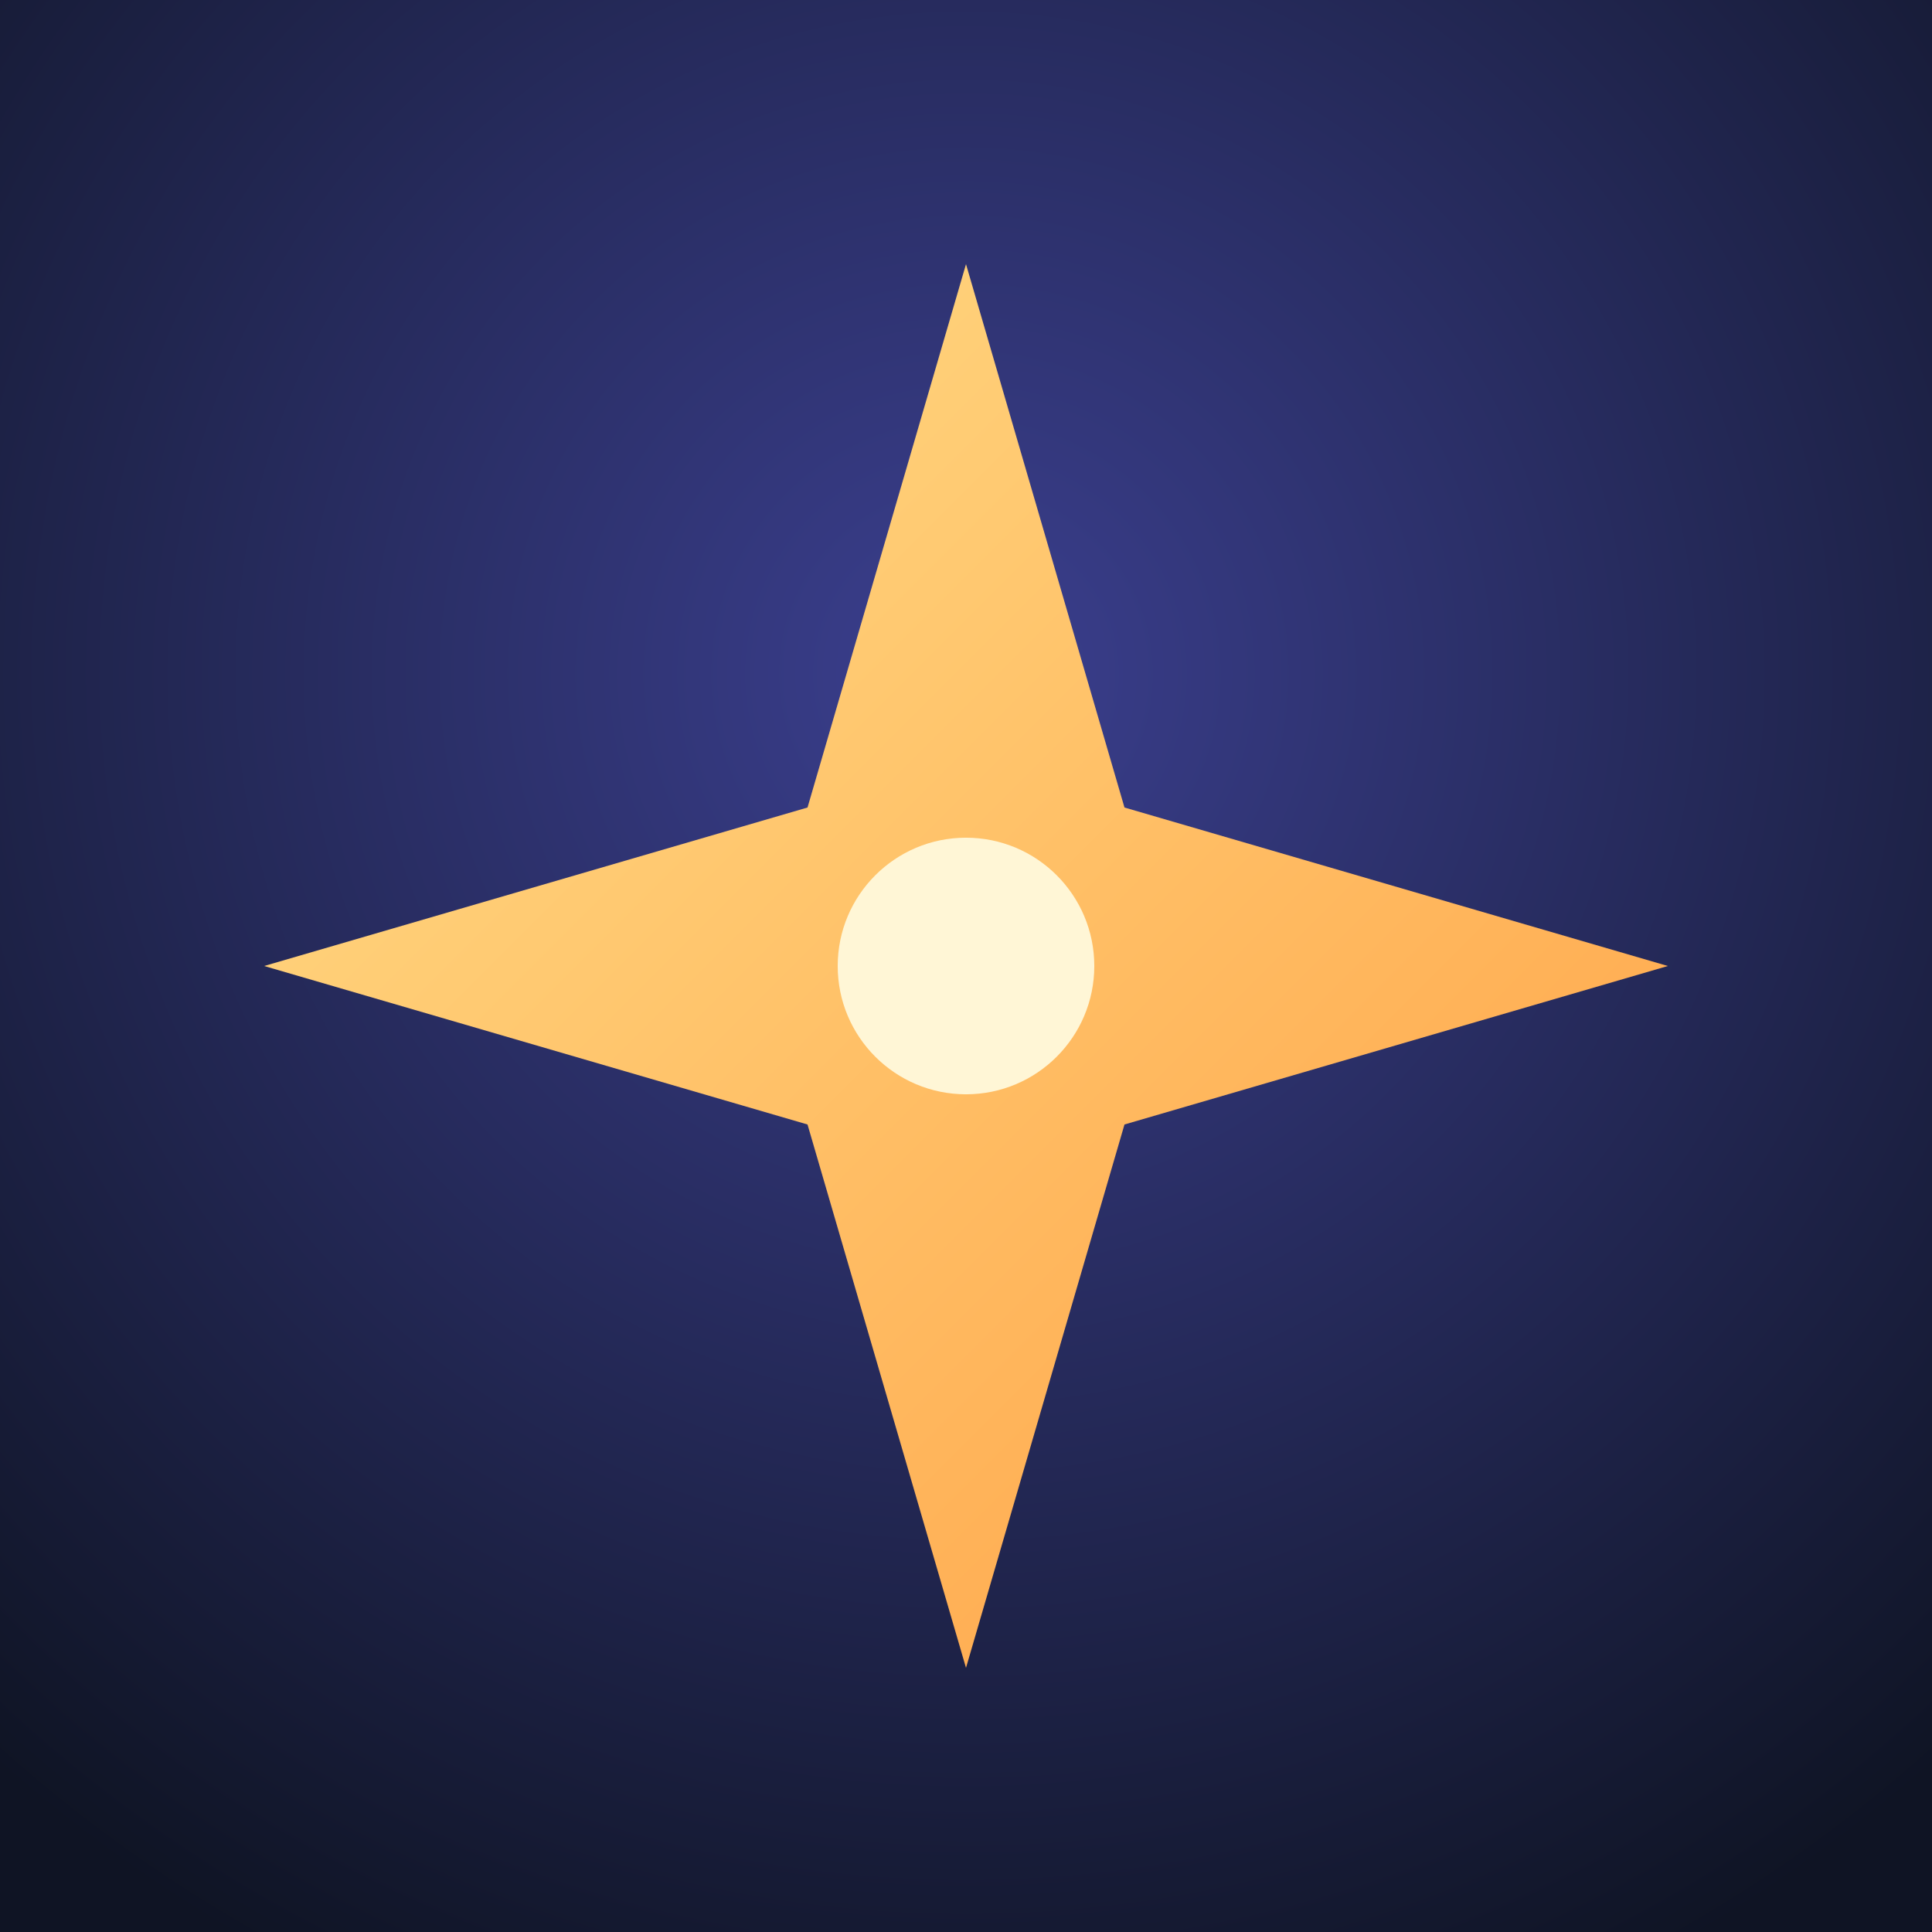
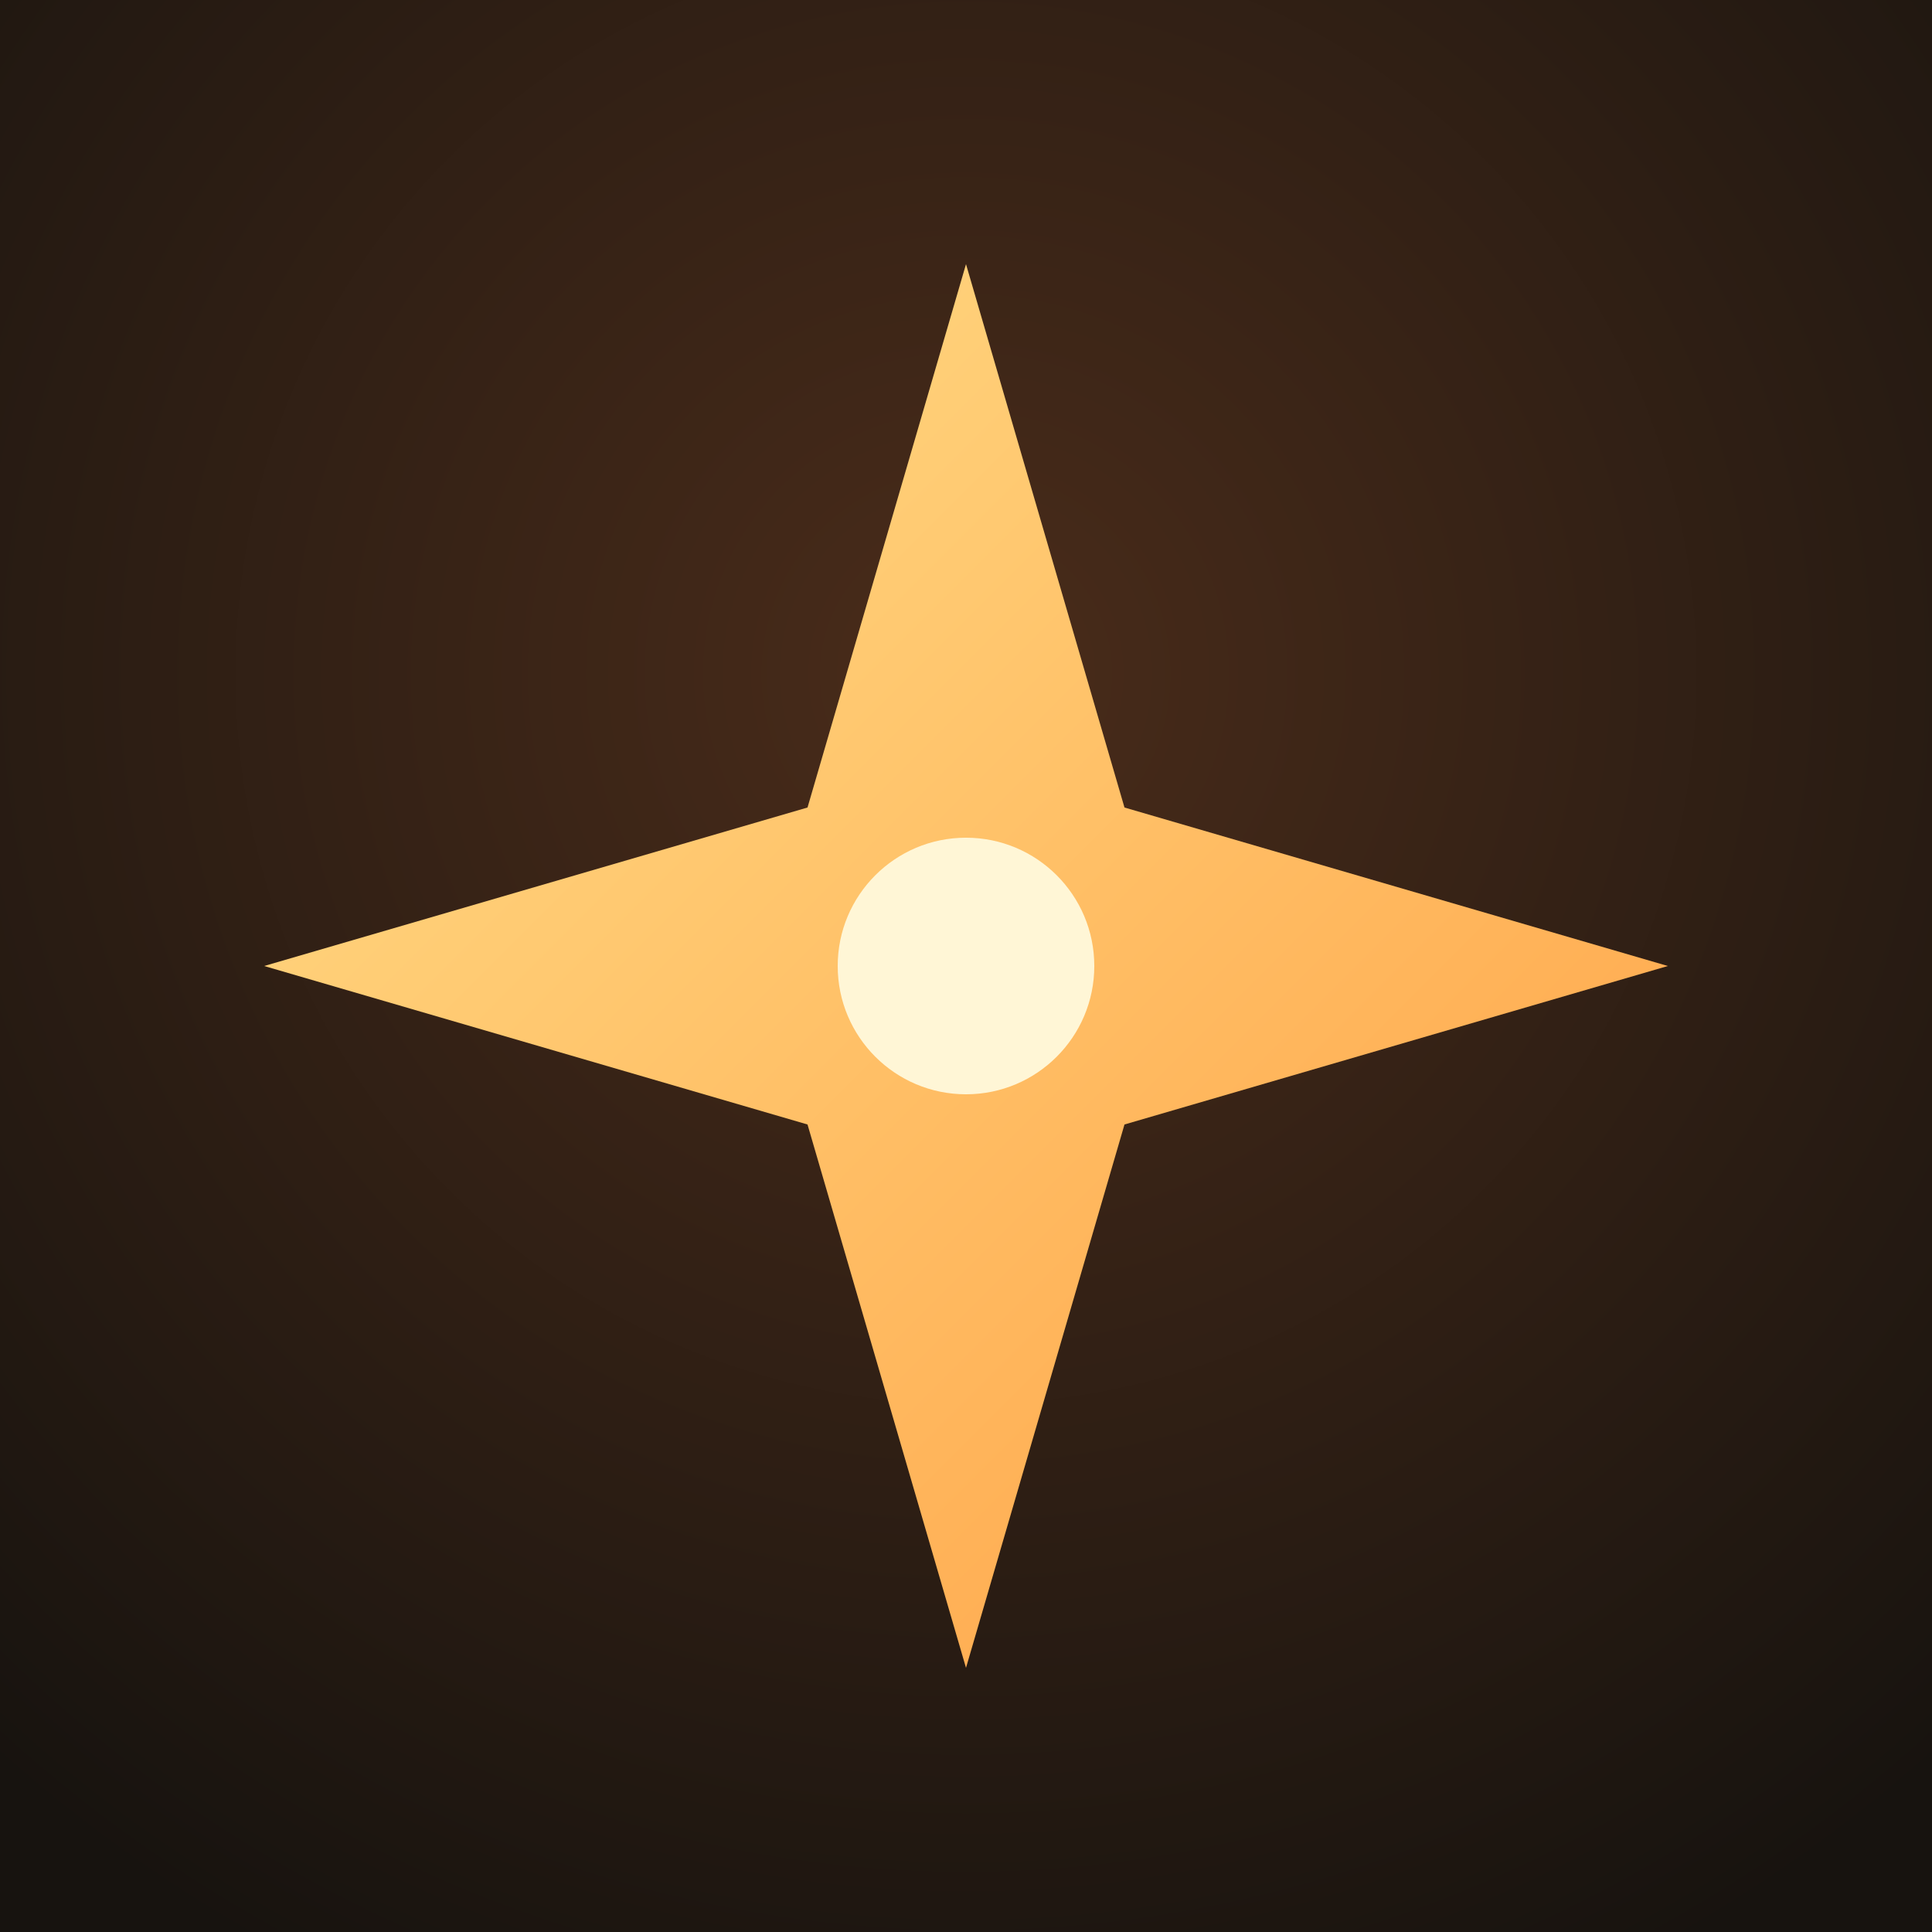
<svg xmlns="http://www.w3.org/2000/svg" viewBox="0 0 512 512">
  <defs>
    <radialGradient id="bg" cx="50%" cy="35%" r="75%">
-       <stop offset="0" stop-color="#3b3f8f" />
-       <stop offset="1" stop-color="#0f1424" />
+       <stop offset="0" stop-color="#4a2c1a" />
+       <stop offset="1" stop-color="#17130f" />
    </radialGradient>
    <linearGradient id="g" x1="0" y1="0" x2="1" y2="1">
      <stop offset="0" stop-color="#ffe08a" />
      <stop offset="1" stop-color="#ff9f43" />
    </linearGradient>
  </defs>
  <rect width="512" height="512" fill="url(#bg)" />
  <path d="M256 70 L298 214 L442 256 L298 298 L256 442 L214 298 L70 256 L214 214 Z" fill="url(#g)" />
  <circle cx="256" cy="256" r="34" fill="#fff6d6" />
</svg>
